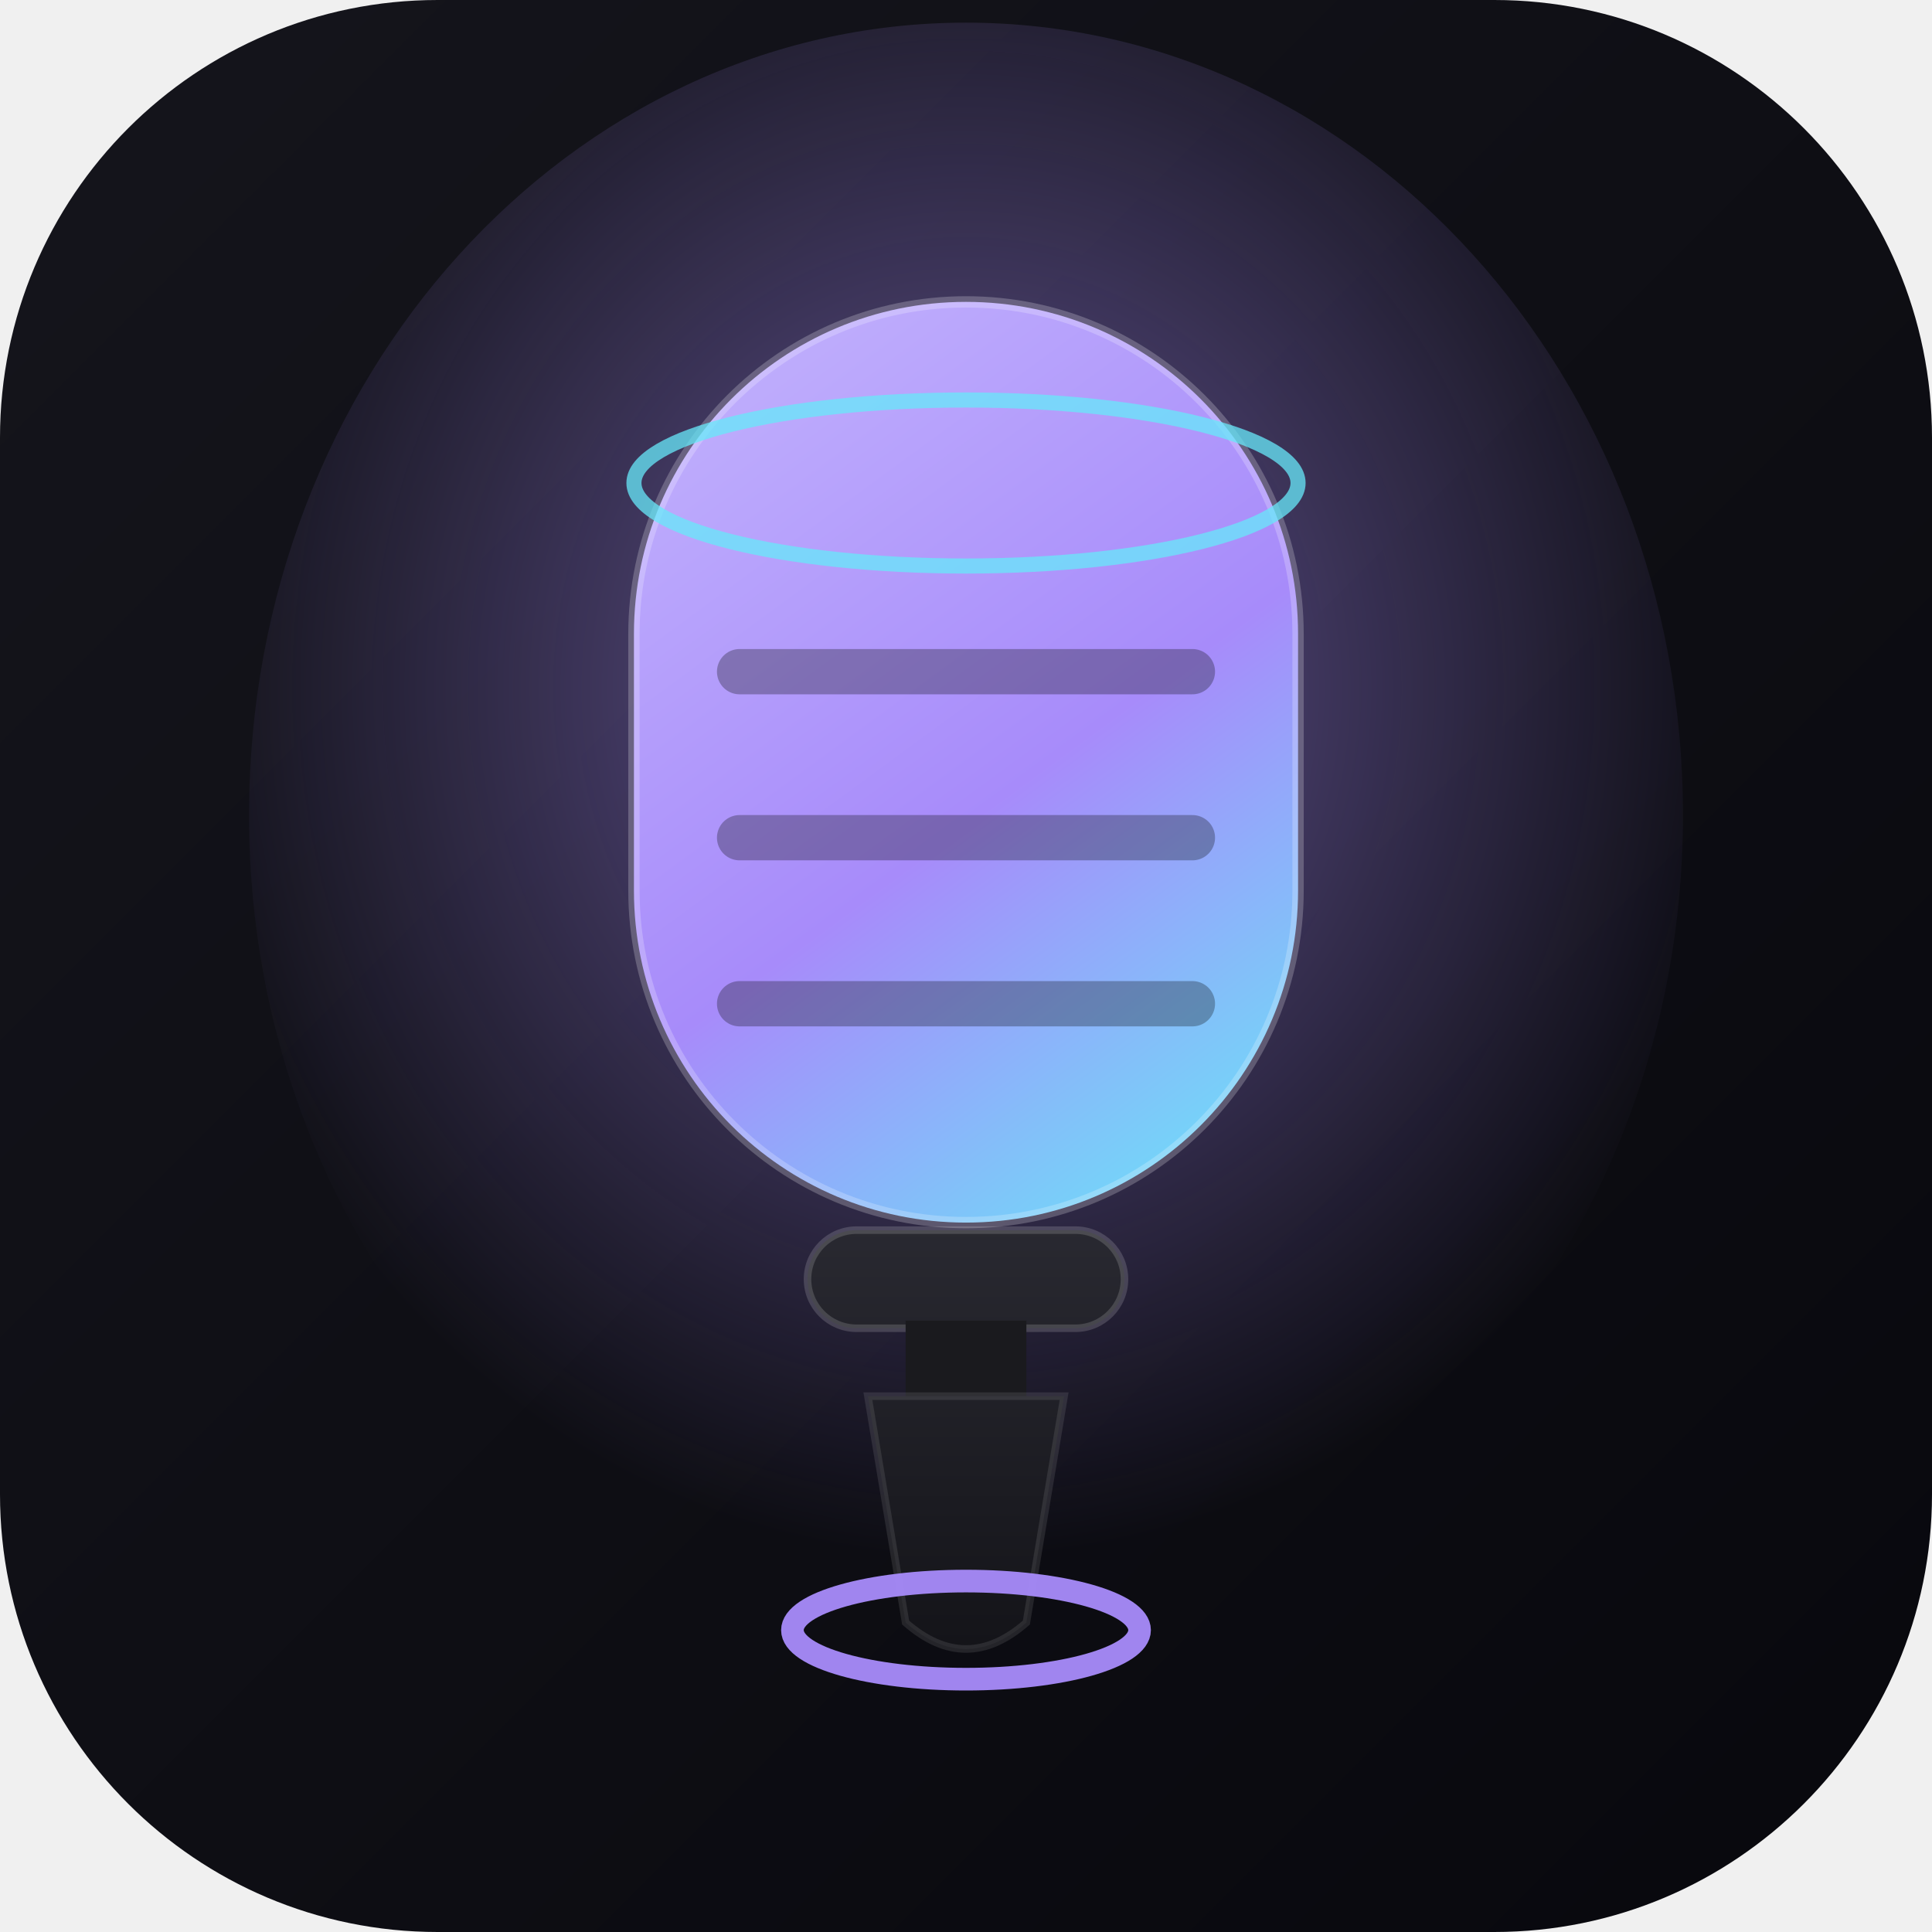
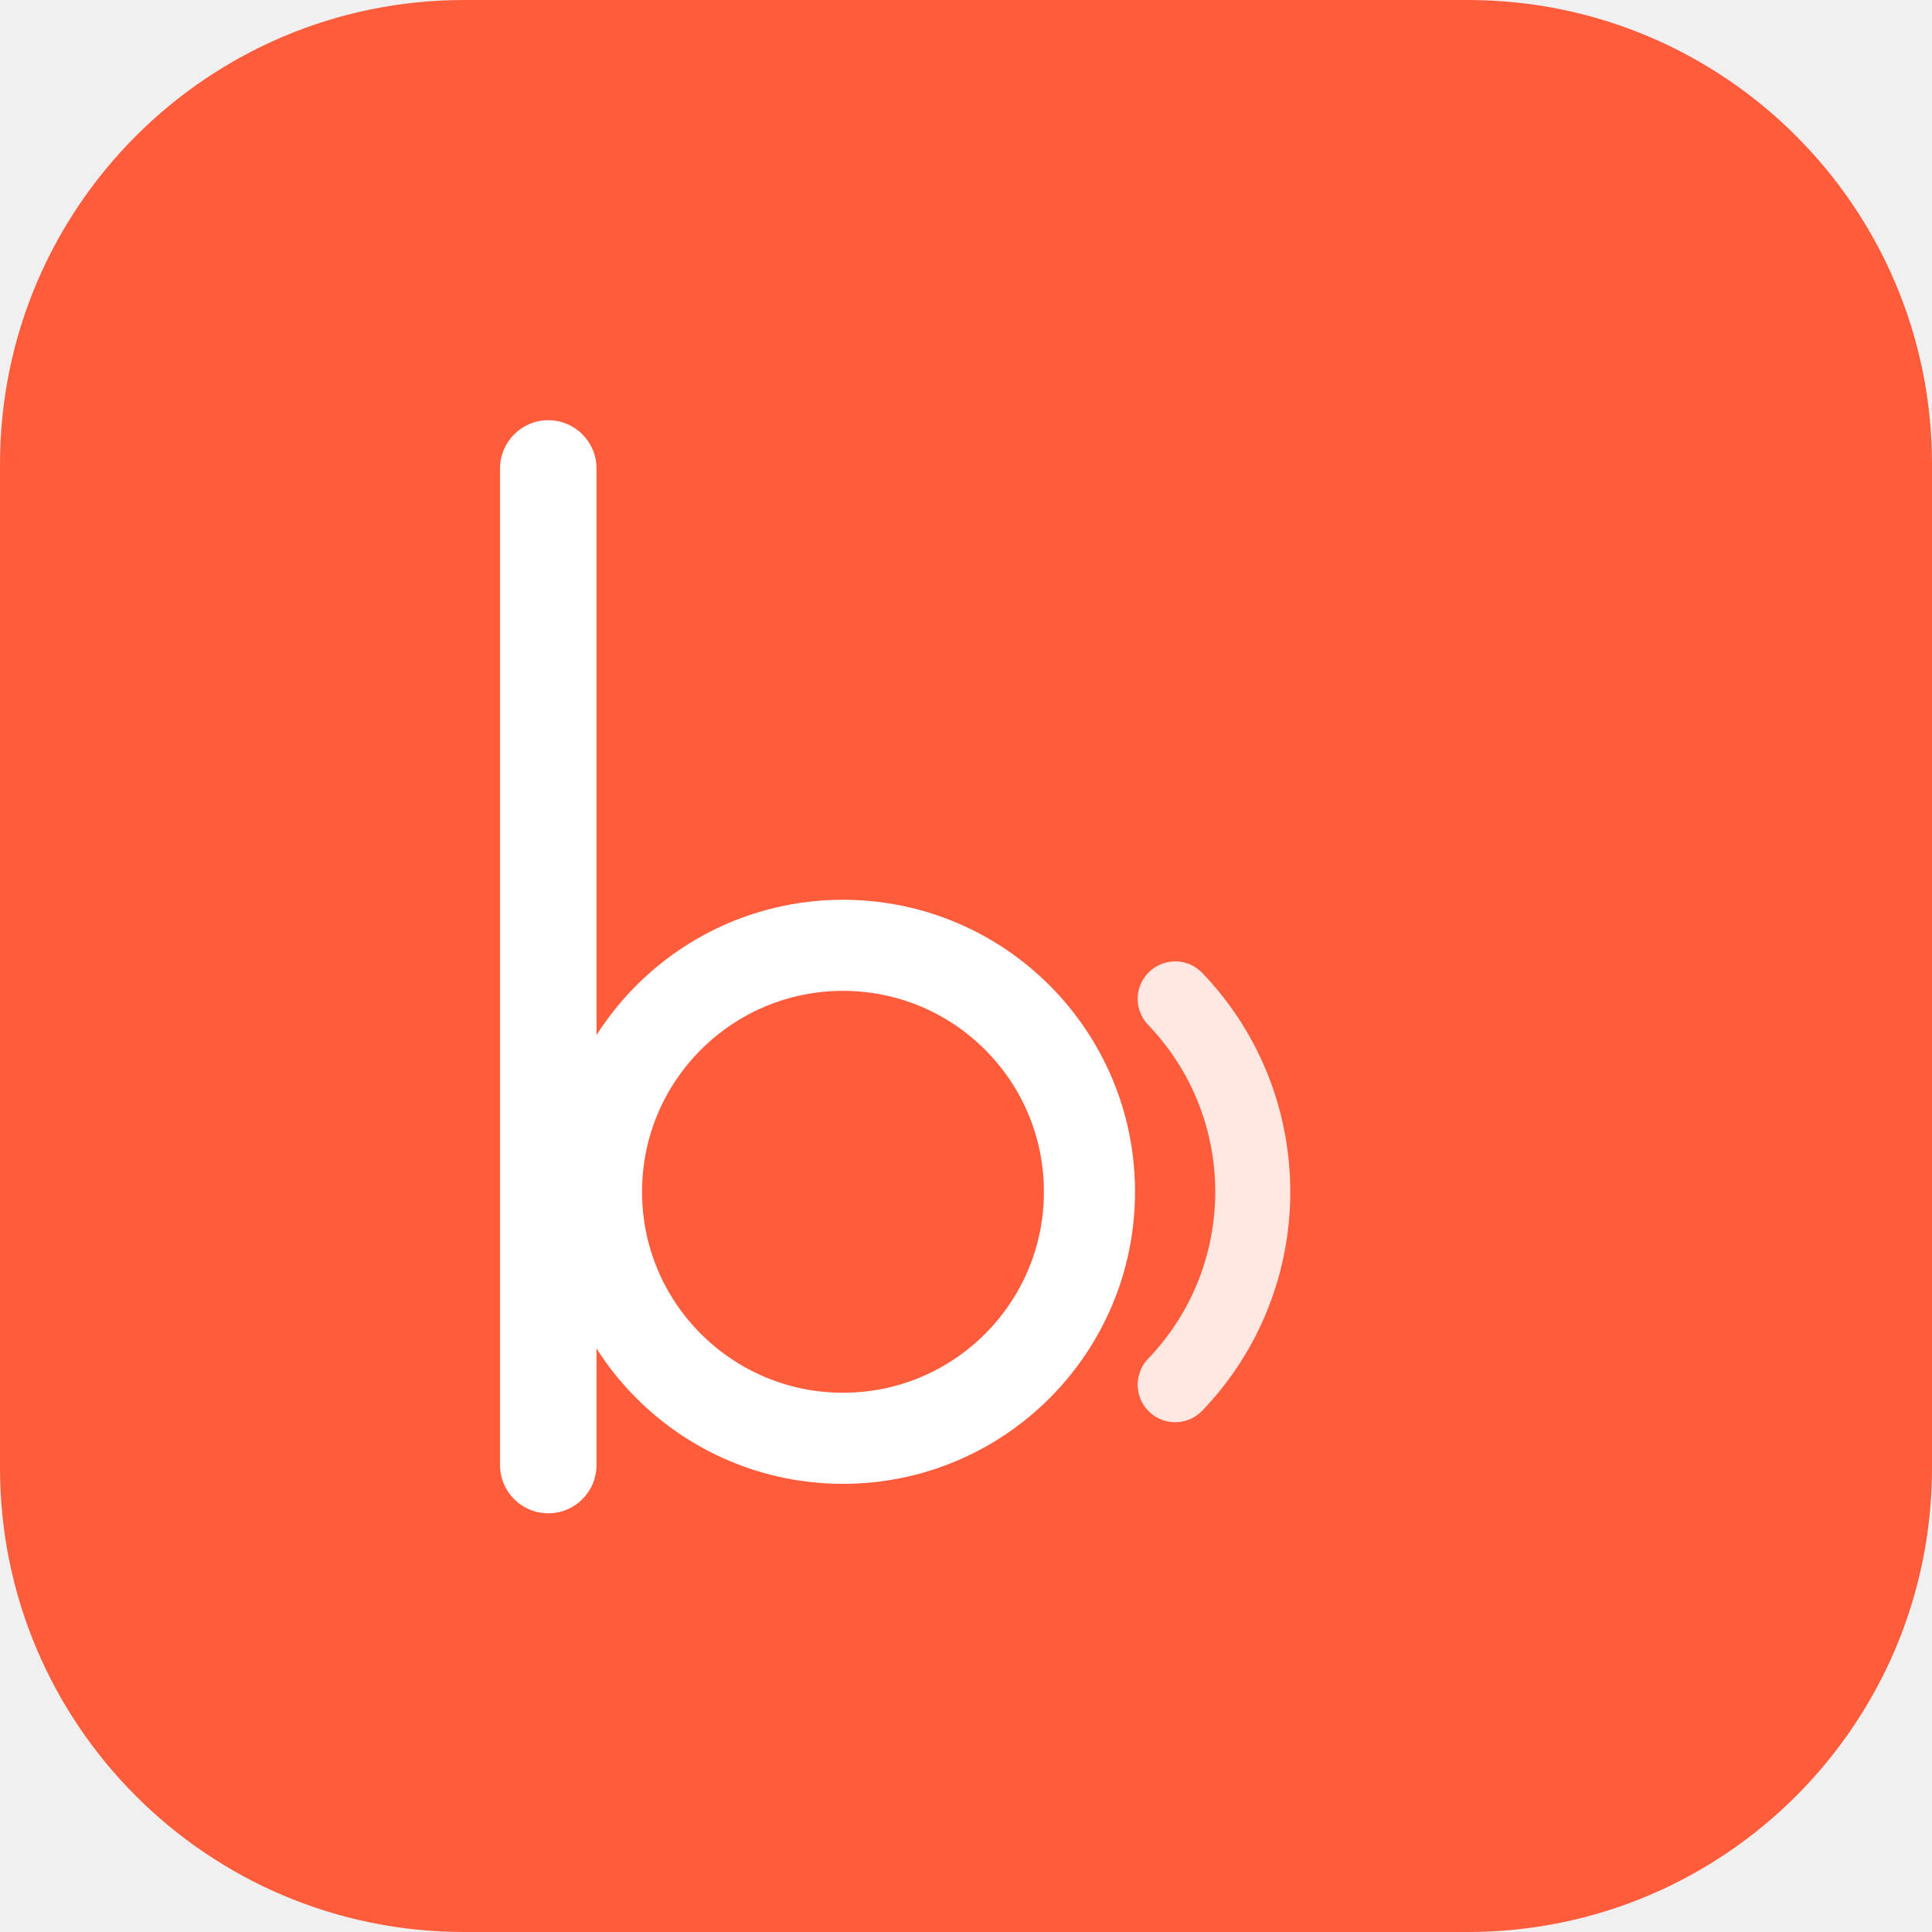
<svg xmlns="http://www.w3.org/2000/svg" width="512" height="512" viewBox="0 0 512 512" fill="none">
-   <defs>
-     <linearGradient id="bg" x1="0" y1="0" x2="512" y2="512" gradientUnits="userSpaceOnUse">
-       <stop offset="0" stop-color="#15151c" />
-       <stop offset="1" stop-color="#08080d" />
-     </linearGradient>
-     <radialGradient id="glow" cx="0.5" cy="0.42" r="0.55">
-       <stop offset="0" stop-color="#a78bfa" stop-opacity="0.55" />
-       <stop offset="1" stop-color="#a78bfa" stop-opacity="0" />
-     </radialGradient>
-     <linearGradient id="head" x1="168" y1="80" x2="344" y2="320" gradientUnits="userSpaceOnUse">
-       <stop offset="0" stop-color="#c4b5fd" />
-       <stop offset="0.55" stop-color="#a78bfa" />
-       <stop offset="1" stop-color="#67e8f9" />
-     </linearGradient>
-     <linearGradient id="handle" x1="256" y1="320" x2="256" y2="436" gradientUnits="userSpaceOnUse">
-       <stop offset="0" stop-color="#2a2a32" />
-       <stop offset="1" stop-color="#141419" />
-     </linearGradient>
-   </defs>
-   <rect width="512" height="512" rx="116" fill="url(#bg)" />
-   <ellipse cx="256" cy="216" rx="190" ry="210" fill="url(#glow)" />
-   <rect x="168" y="80" width="176" height="244" rx="88" fill="url(#head)" stroke="rgba(255,255,255,0.22)" stroke-width="3" />
-   <ellipse cx="256" cy="128" rx="88" ry="22" fill="none" stroke="rgba(103,232,249,0.75)" stroke-width="4" />
-   <g stroke="rgba(10,10,16,0.30)" stroke-width="12" stroke-linecap="round">
-     <line x1="196" y1="178" x2="316" y2="178" />
-     <line x1="196" y1="222" x2="316" y2="222" />
-     <line x1="196" y1="266" x2="316" y2="266" />
+   <rect width="512" height="512" rx="123" fill="#FF5C3C" />
+   <g transform="translate(124, 100) scale(1.42)">
+     <rect x="6" y="8" width="18" height="204" rx="9" fill="#FFFFFF" />
+     <circle cx="70" cy="152" r="46" stroke="#FFFFFF" stroke-width="17" />
+     <path d="M 132 116 A 52 52 0 0 1 132 188" stroke="#FFFFFF" stroke-width="14" stroke-linecap="round" opacity="0.85" />
  </g>
-   <rect x="214" y="326" width="84" height="26" rx="13" fill="url(#handle)" stroke="rgba(255,255,255,0.16)" stroke-width="2" />
-   <rect x="240" y="350" width="32" height="22" fill="#1a1a1e" />
-   <path d="M230 370 L282 370 L272 430 Q256 444 240 430 Z" fill="url(#handle)" stroke="rgba(255,255,255,0.10)" stroke-width="2" />
-   <ellipse cx="256" cy="432" rx="46" ry="13" fill="none" stroke="#a78bfa" stroke-width="6" opacity="0.95" />
</svg>
